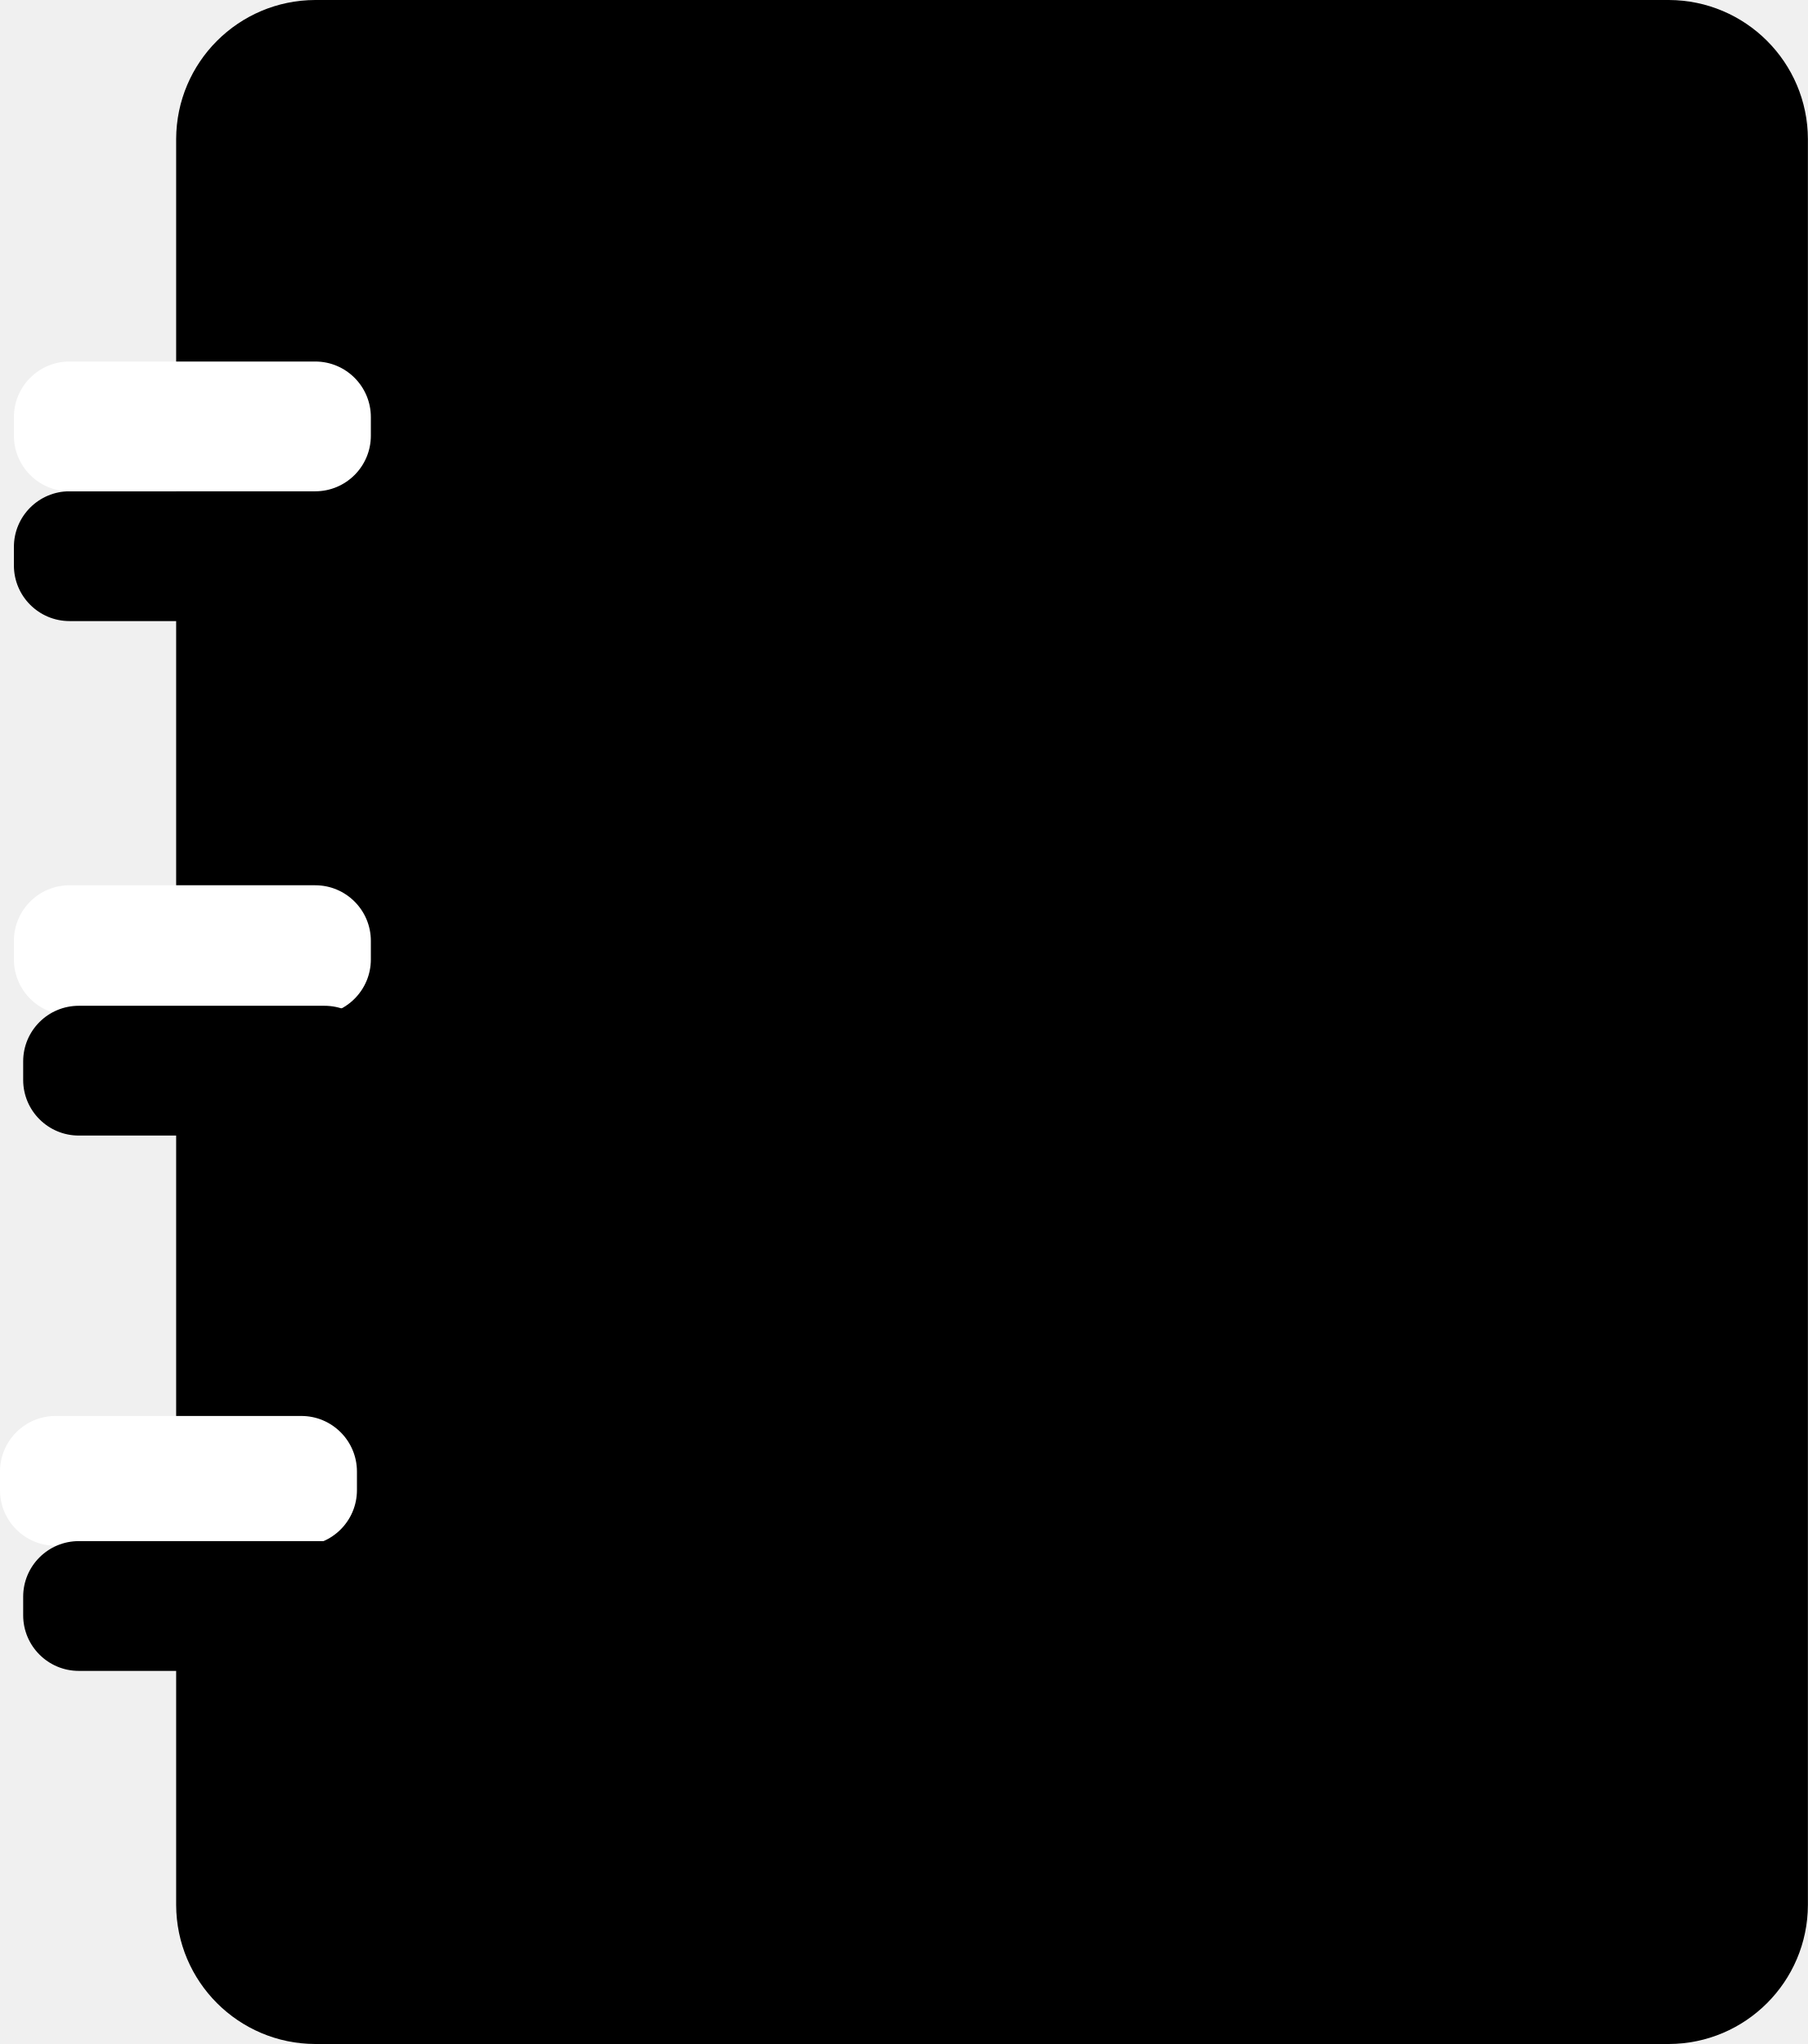
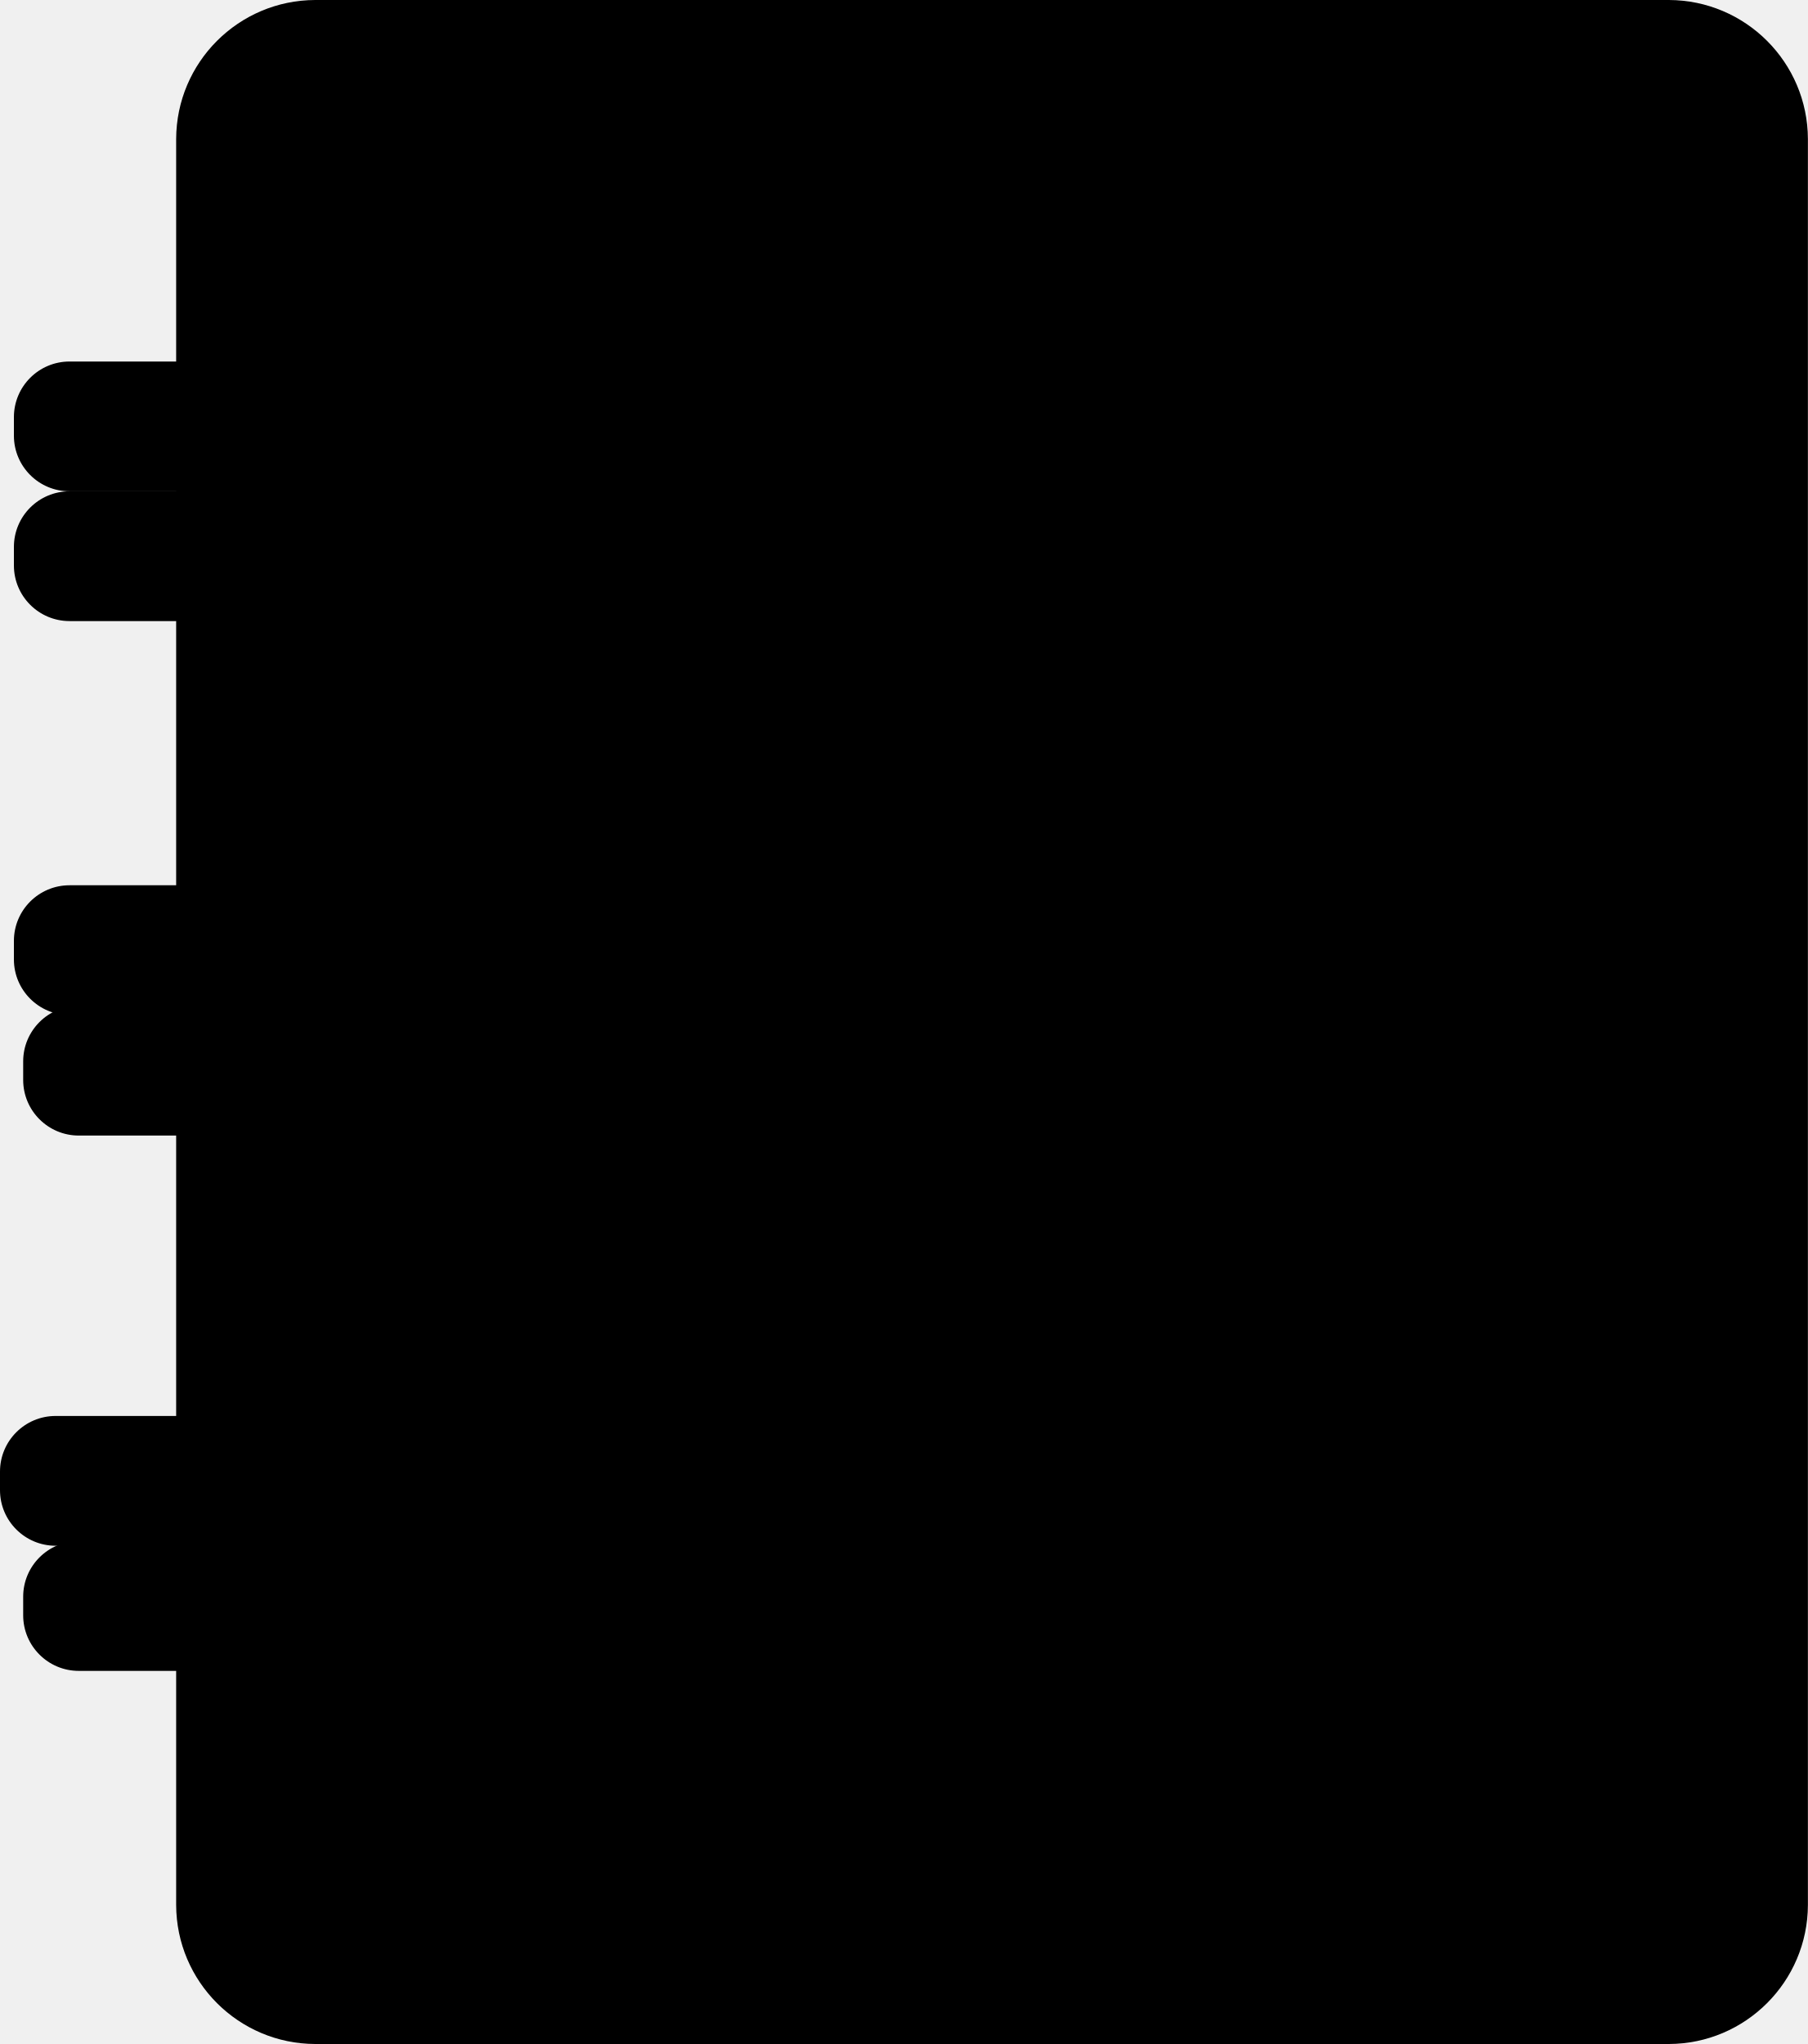
<svg xmlns="http://www.w3.org/2000/svg" data-name="Layer 1" id="Layer_1" viewBox="0 0 390 441">
-   <defs>
-     <style>.cls-1{fill:#fff;}</style>
-   </defs>
  <line class="cls-1" x1="46" x2="46" y1="195" y2="109" />
  <line x1="46" x2="46" y1="303" y2="220.5" />
  <path d="M525,243V194a30.09,30.09,0,0,1,30-30H847a30.09,30.09,0,0,1,30,30V575a30.09,30.09,0,0,1-30,30H555a30.09,30.09,0,0,1-30-30V499" transform="translate(-487 -164)" />
  <rect height="28" rx="12" ry="12" width="77" x="3" y="106" />
  <rect class="cls-1" height="28" rx="12" ry="12" width="77" y="305.5" />
  <rect class="cls-1" height="28" rx="12" ry="12" width="77" x="3" y="191" />
  <rect class="cls-1" height="28" rx="12" ry="12" width="77" x="3" y="78" />
  <rect height="28" rx="12" ry="12" width="77" x="5" y="332.5" />
  <rect height="28" rx="12" ry="12" width="77" x="5" y="217" />
</svg>
